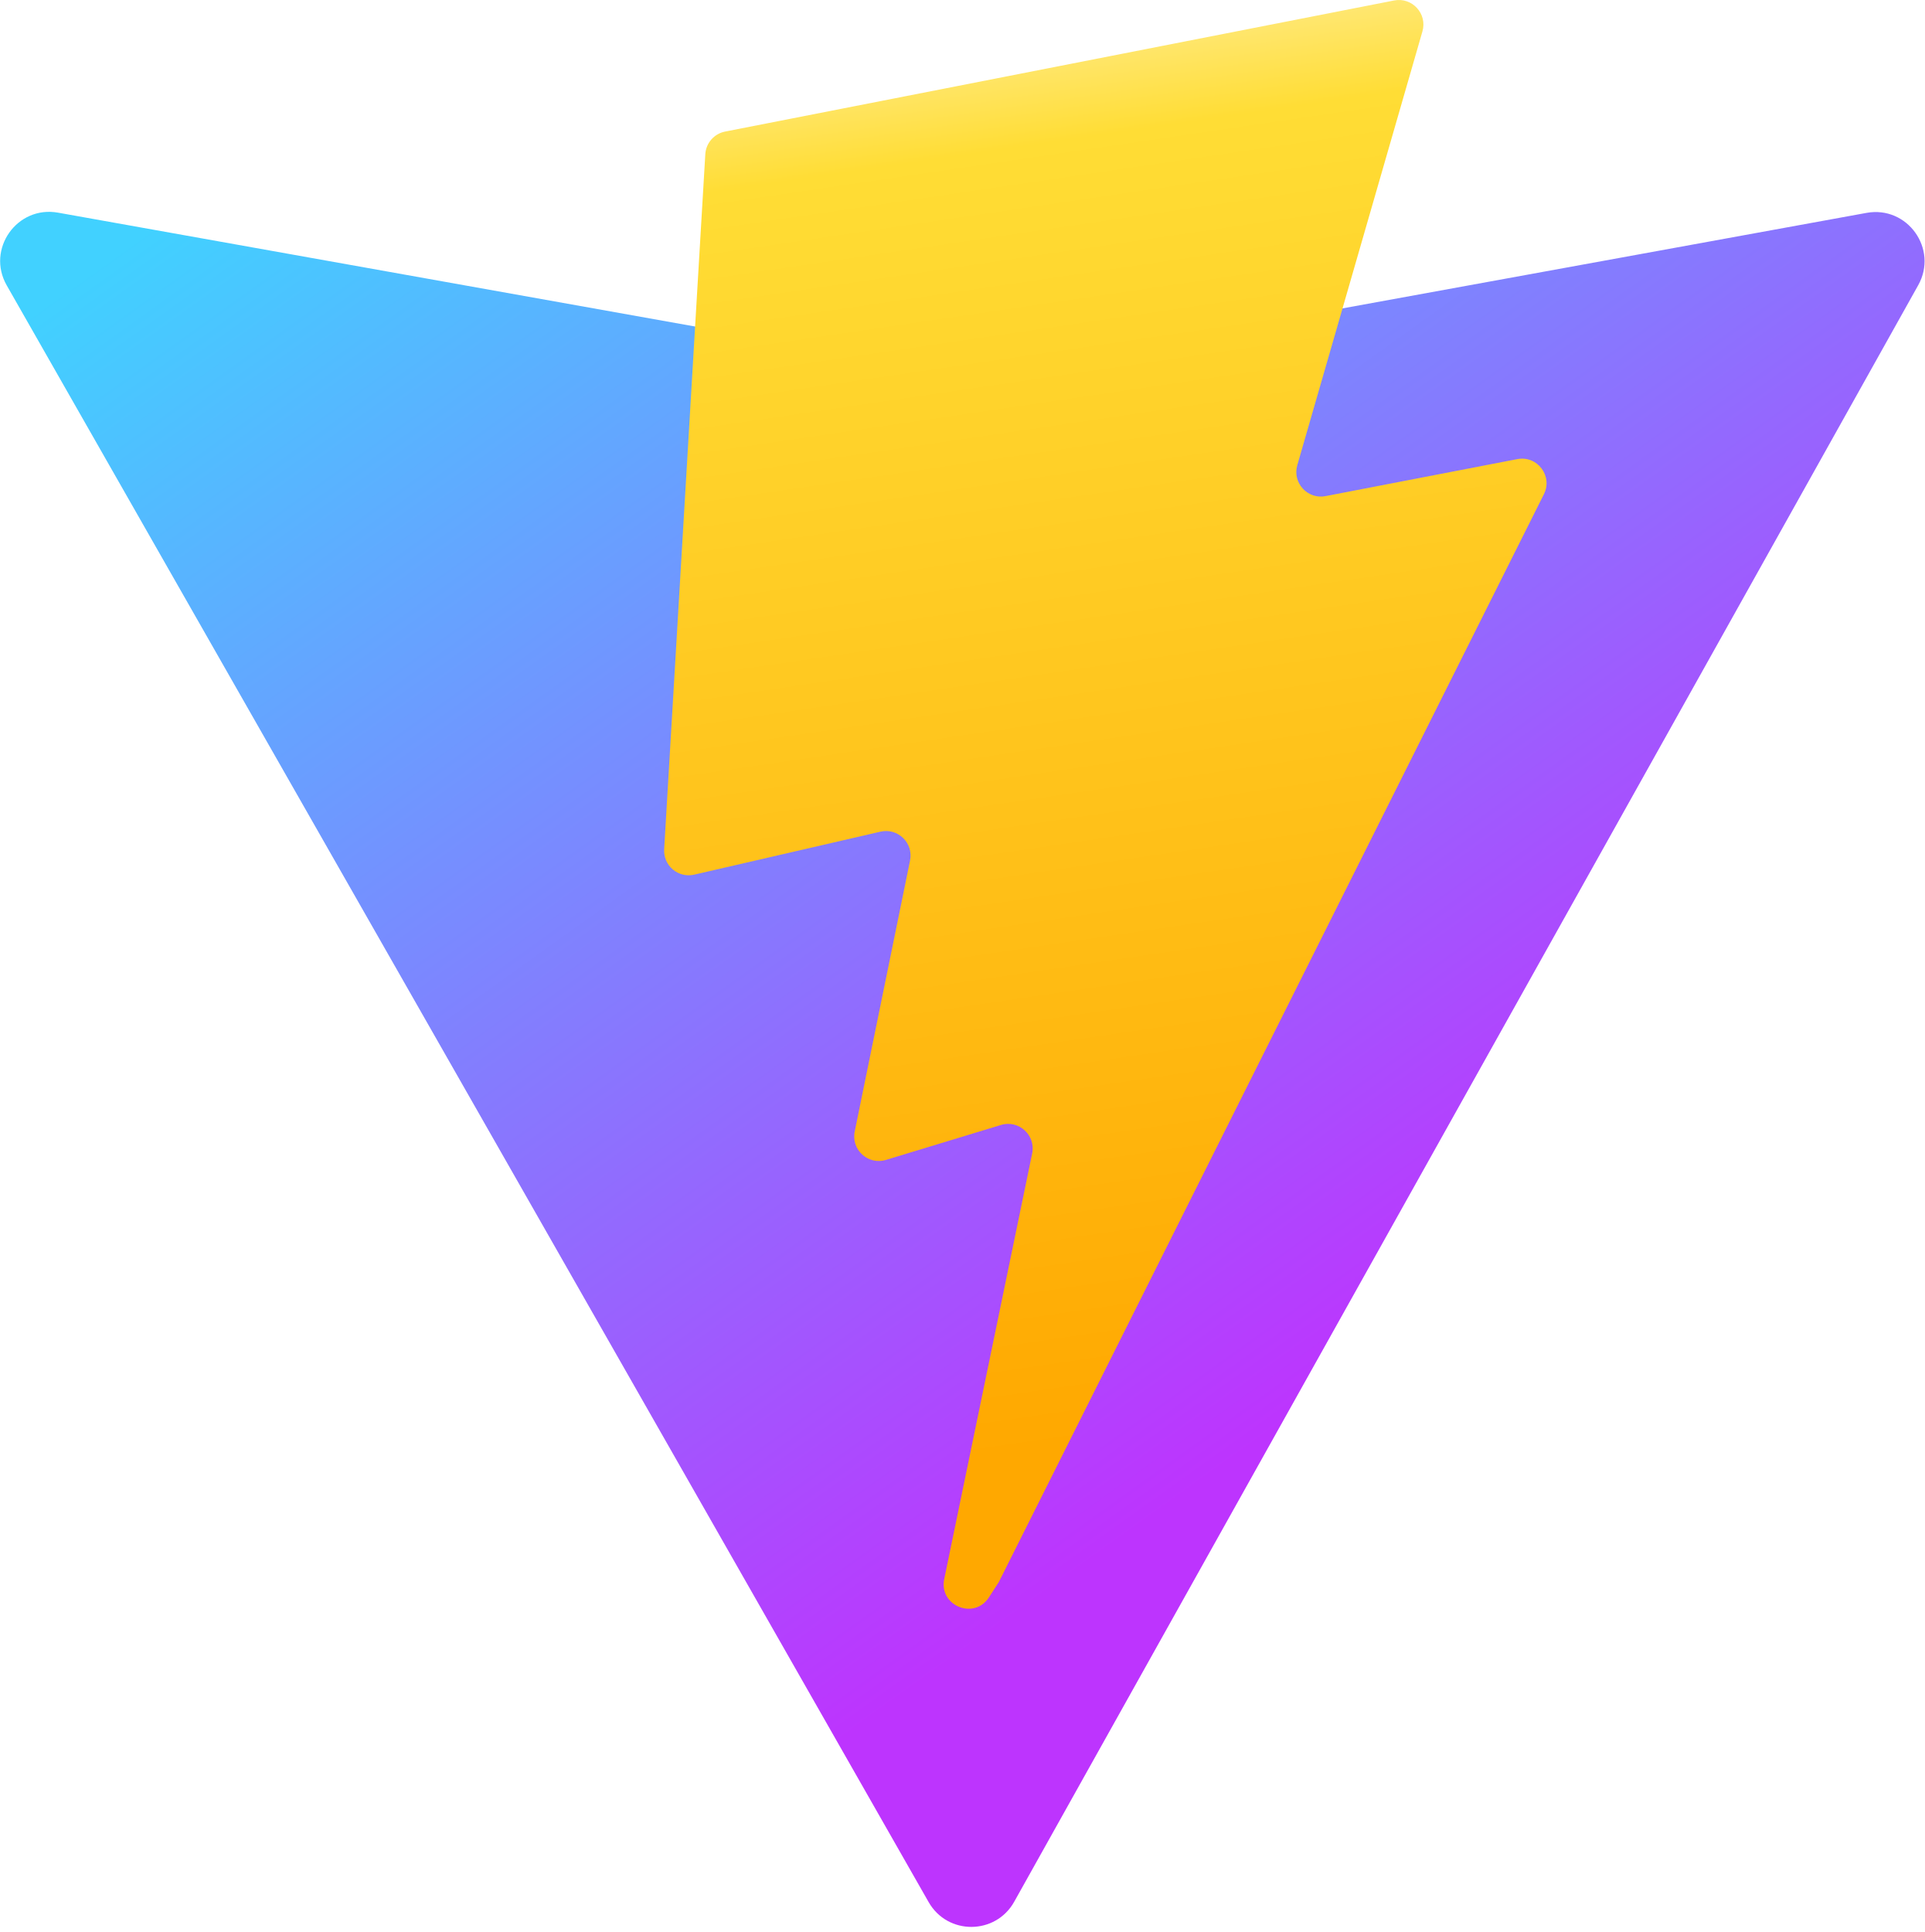
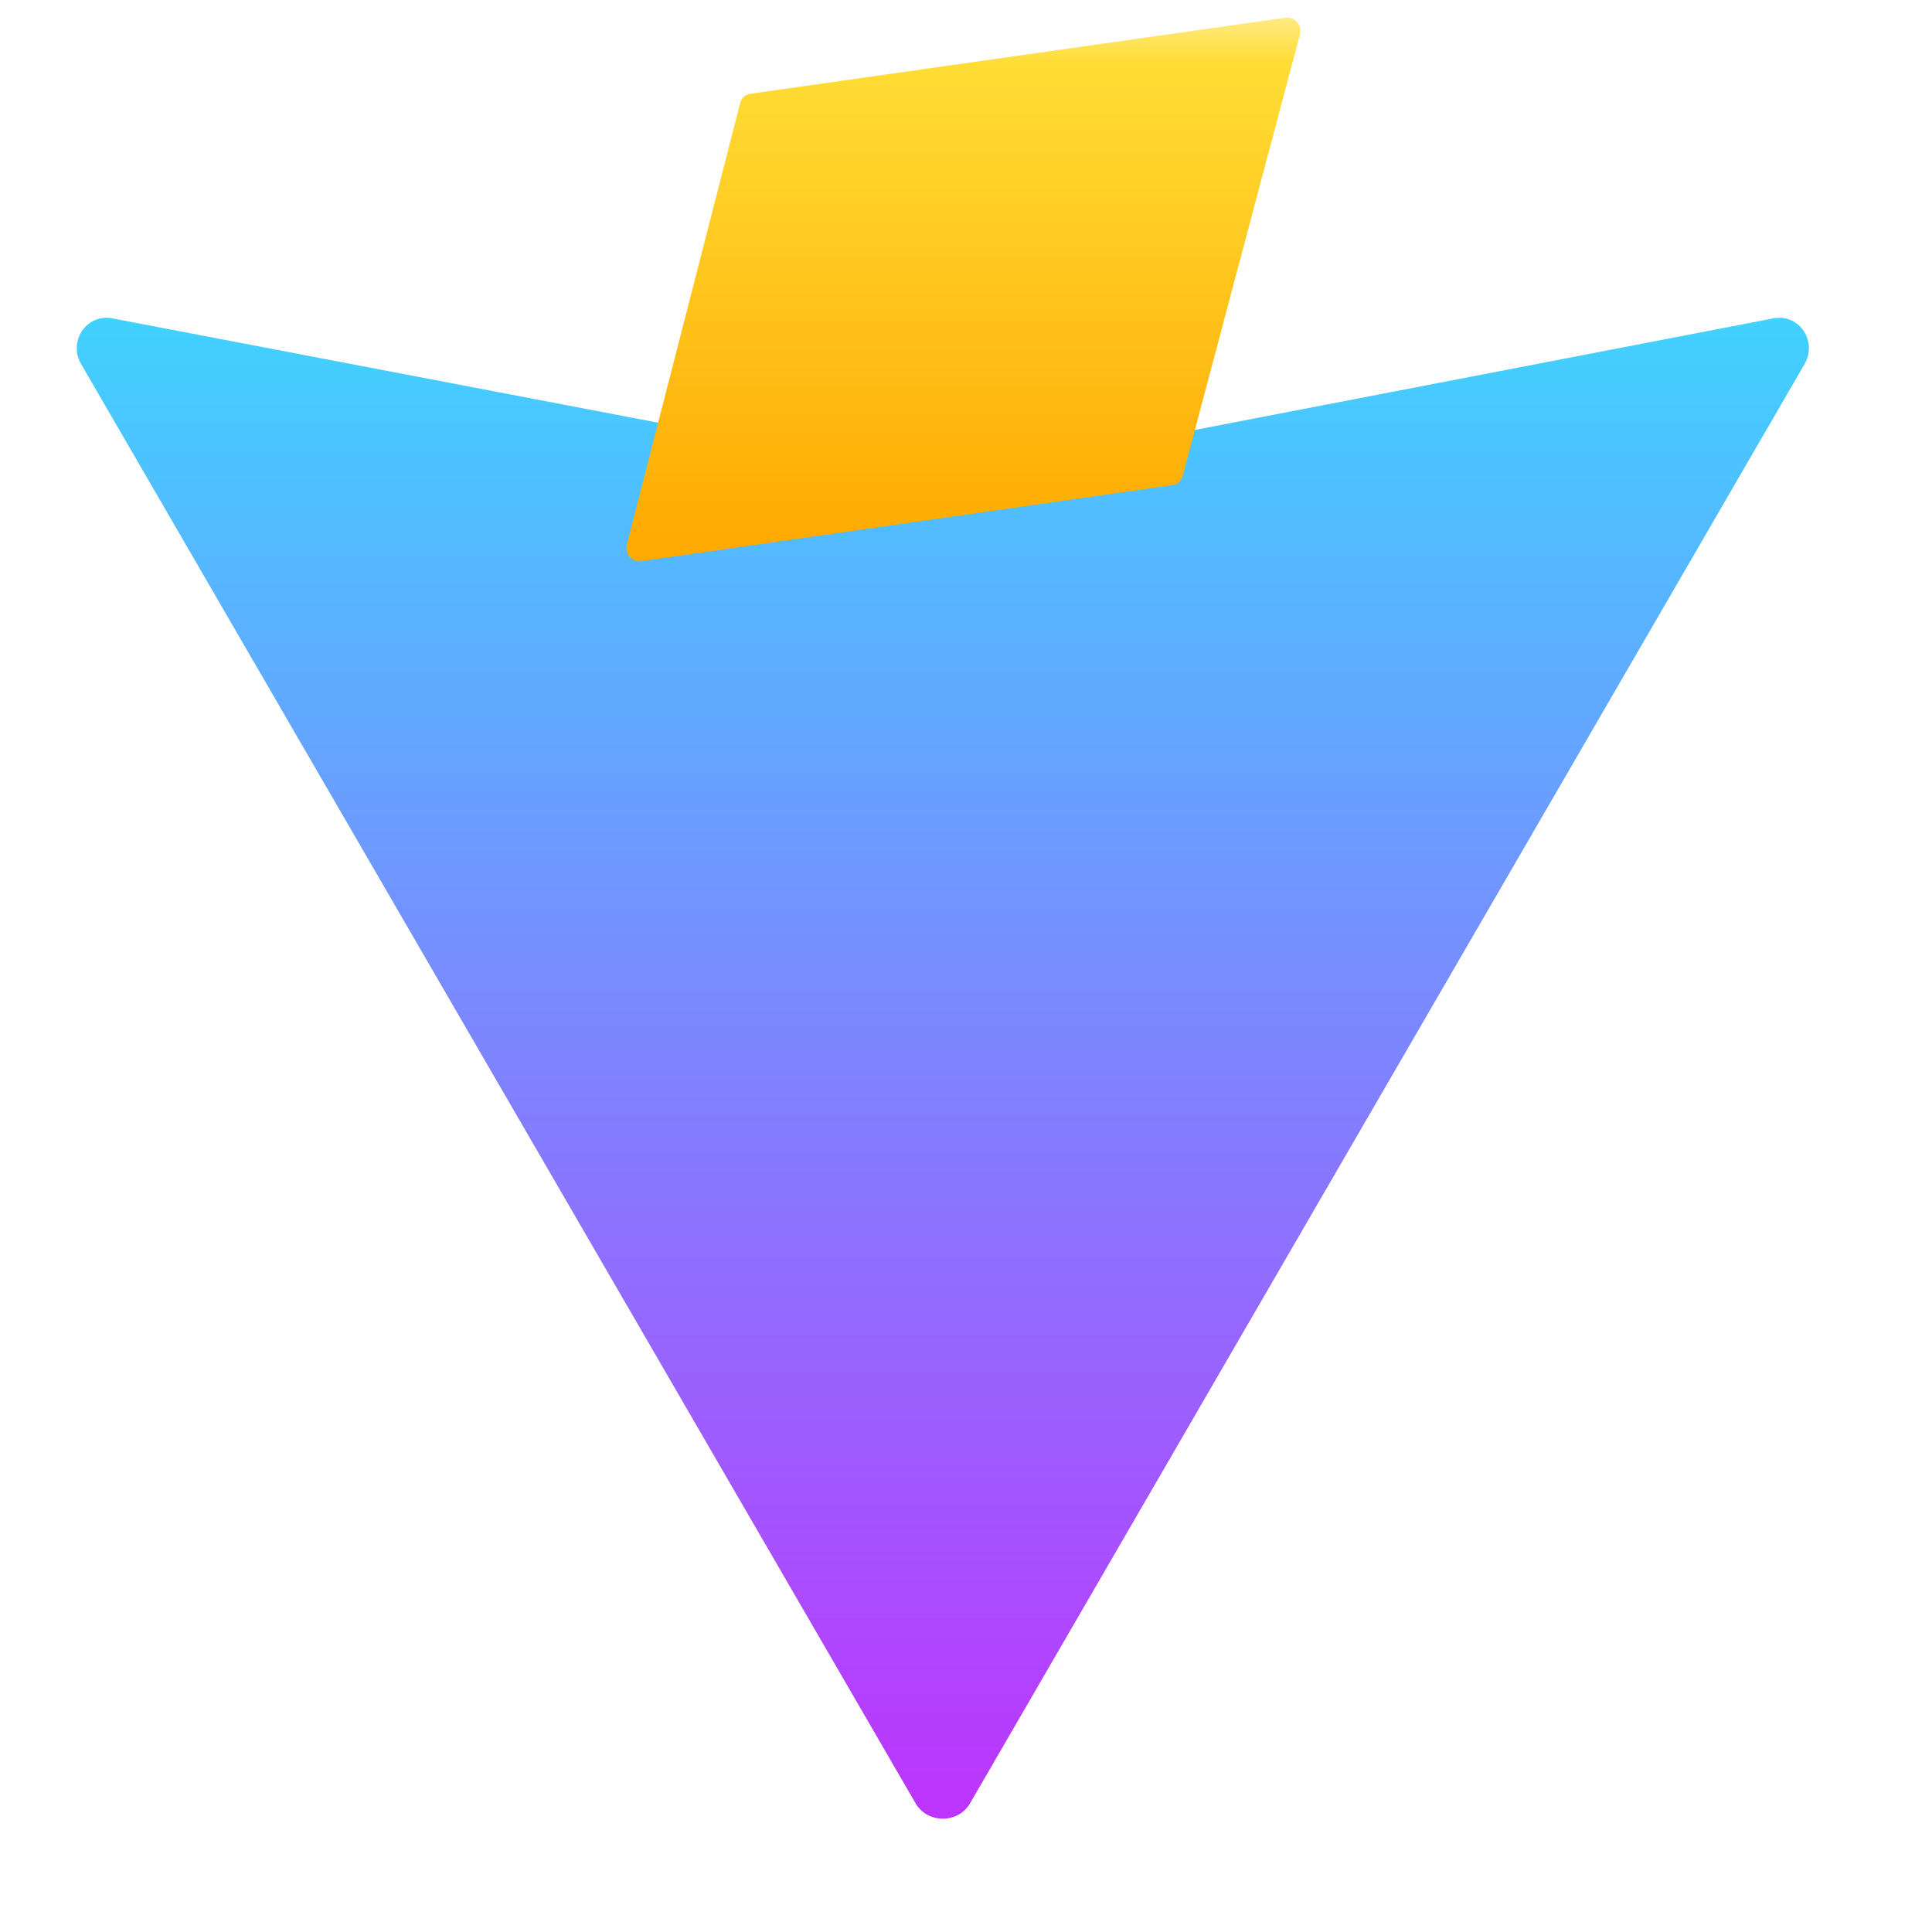
- <svg xmlns="http://www.w3.org/2000/svg" aria-hidden="true" role="img" class="iconify iconify--logos" width="31.88" height="32" preserveAspectRatio="xMidYMid meet" viewBox="0 0 256 257">
+ <svg xmlns="http://www.w3.org/2000/svg" width="32px" height="32px" viewBox="0 0 32 32" version="1.1">
  <defs>
-     <linearGradient id="IconifyId1813088fe1fbc01fb466" x1="-.828%" x2="57.636%" y1="7.652%" y2="78.411%">
-       <stop offset="0%" stop-color="#41D1FF" />
-       <stop offset="100%" stop-color="#BD34FE" />
+     <linearGradient x1="50%" y1="0%" x2="50%" y2="100%" id="linearGradient-1">
+       <stop stop-color="#41D1FF" offset="0%" />
+       <stop stop-color="#BD34FE" offset="100%" />
    </linearGradient>
-     <linearGradient id="IconifyId1813088fe1fbc01fb467" x1="43.376%" x2="50.316%" y1="2.242%" y2="89.03%">
-       <stop offset="0%" stop-color="#FFEA83" />
-       <stop offset="8.333%" stop-color="#FFDD35" />
-       <stop offset="100%" stop-color="#FFA800" />
+     <linearGradient x1="50%" y1="0%" x2="50%" y2="100%" id="linearGradient-2">
+       <stop stop-color="#FFEA83" offset="0%" />
+       <stop stop-color="#FFDD35" offset="8.333%" />
+       <stop stop-color="#FFA800" offset="100%" />
    </linearGradient>
  </defs>
-   <path fill="url(#IconifyId1813088fe1fbc01fb466)" d="M255.153 37.938L134.897 252.976c-2.483 4.44-8.862 4.466-11.382.048L.875 37.958c-2.746-4.814 1.371-10.646 6.827-9.67l120.385 21.517a6.537 6.537 0 0 0 2.322-.004l117.867-21.483c5.438-.991 9.574 4.796 6.877 9.62Z" />
-   <path fill="url(#IconifyId1813088fe1fbc01fb467)" d="M185.432.063L96.44 17.501a3.268 3.268 0 0 0-2.634 3.014l-5.474 92.456a3.268 3.268 0 0 0 3.997 3.378l24.777-5.718c2.318-.535 4.413 1.507 3.936 3.838l-7.361 36.047c-.495 2.426 1.782 4.5 4.151 3.78l15.304-4.649c2.372-.72 4.652 1.36 4.15 3.788l-11.698 56.621c-.732 3.542 3.979 5.473 5.943 2.437l1.313-2.028l72.516-144.72c1.215-2.423-.88-5.186-3.54-4.672l-25.505 4.922c-2.396.462-4.435-1.77-3.759-4.114l16.646-57.705c.677-2.35-1.37-4.583-3.769-4.113Z" />
+   <g id="Page-1" stroke="none" stroke-width="1" fill="none" fill-rule="evenodd">
+     <g id="vite-logo">
+       <path d="M29.884,6.039 L16.064,29.874 C15.866,30.206 15.366,30.206 15.168,29.874 L1.349,6.039 C1.123,5.663 1.423,5.199 1.849,5.271 L15.617,7.903 C15.657,7.911 15.698,7.911 15.738,7.903 L29.384,5.271 C29.81,5.199 30.11,5.663 29.884,6.039 Z" id="Path" fill="url(#linearGradient-1)" fill-rule="nonzero" />
+       <path d="M21.282,0.294 L12.423,1.554 C12.343,1.566 12.279,1.626 12.261,1.704 L10.382,9.022 C10.345,9.176 10.473,9.322 10.631,9.294 L19.426,8.034 C19.507,8.022 19.571,7.962 19.589,7.882 L21.532,0.566 C21.569,0.412 21.441,0.266 21.282,0.294 Z" id="Path" fill="url(#linearGradient-2)" fill-rule="nonzero" />
+     </g>
+   </g>
</svg>
